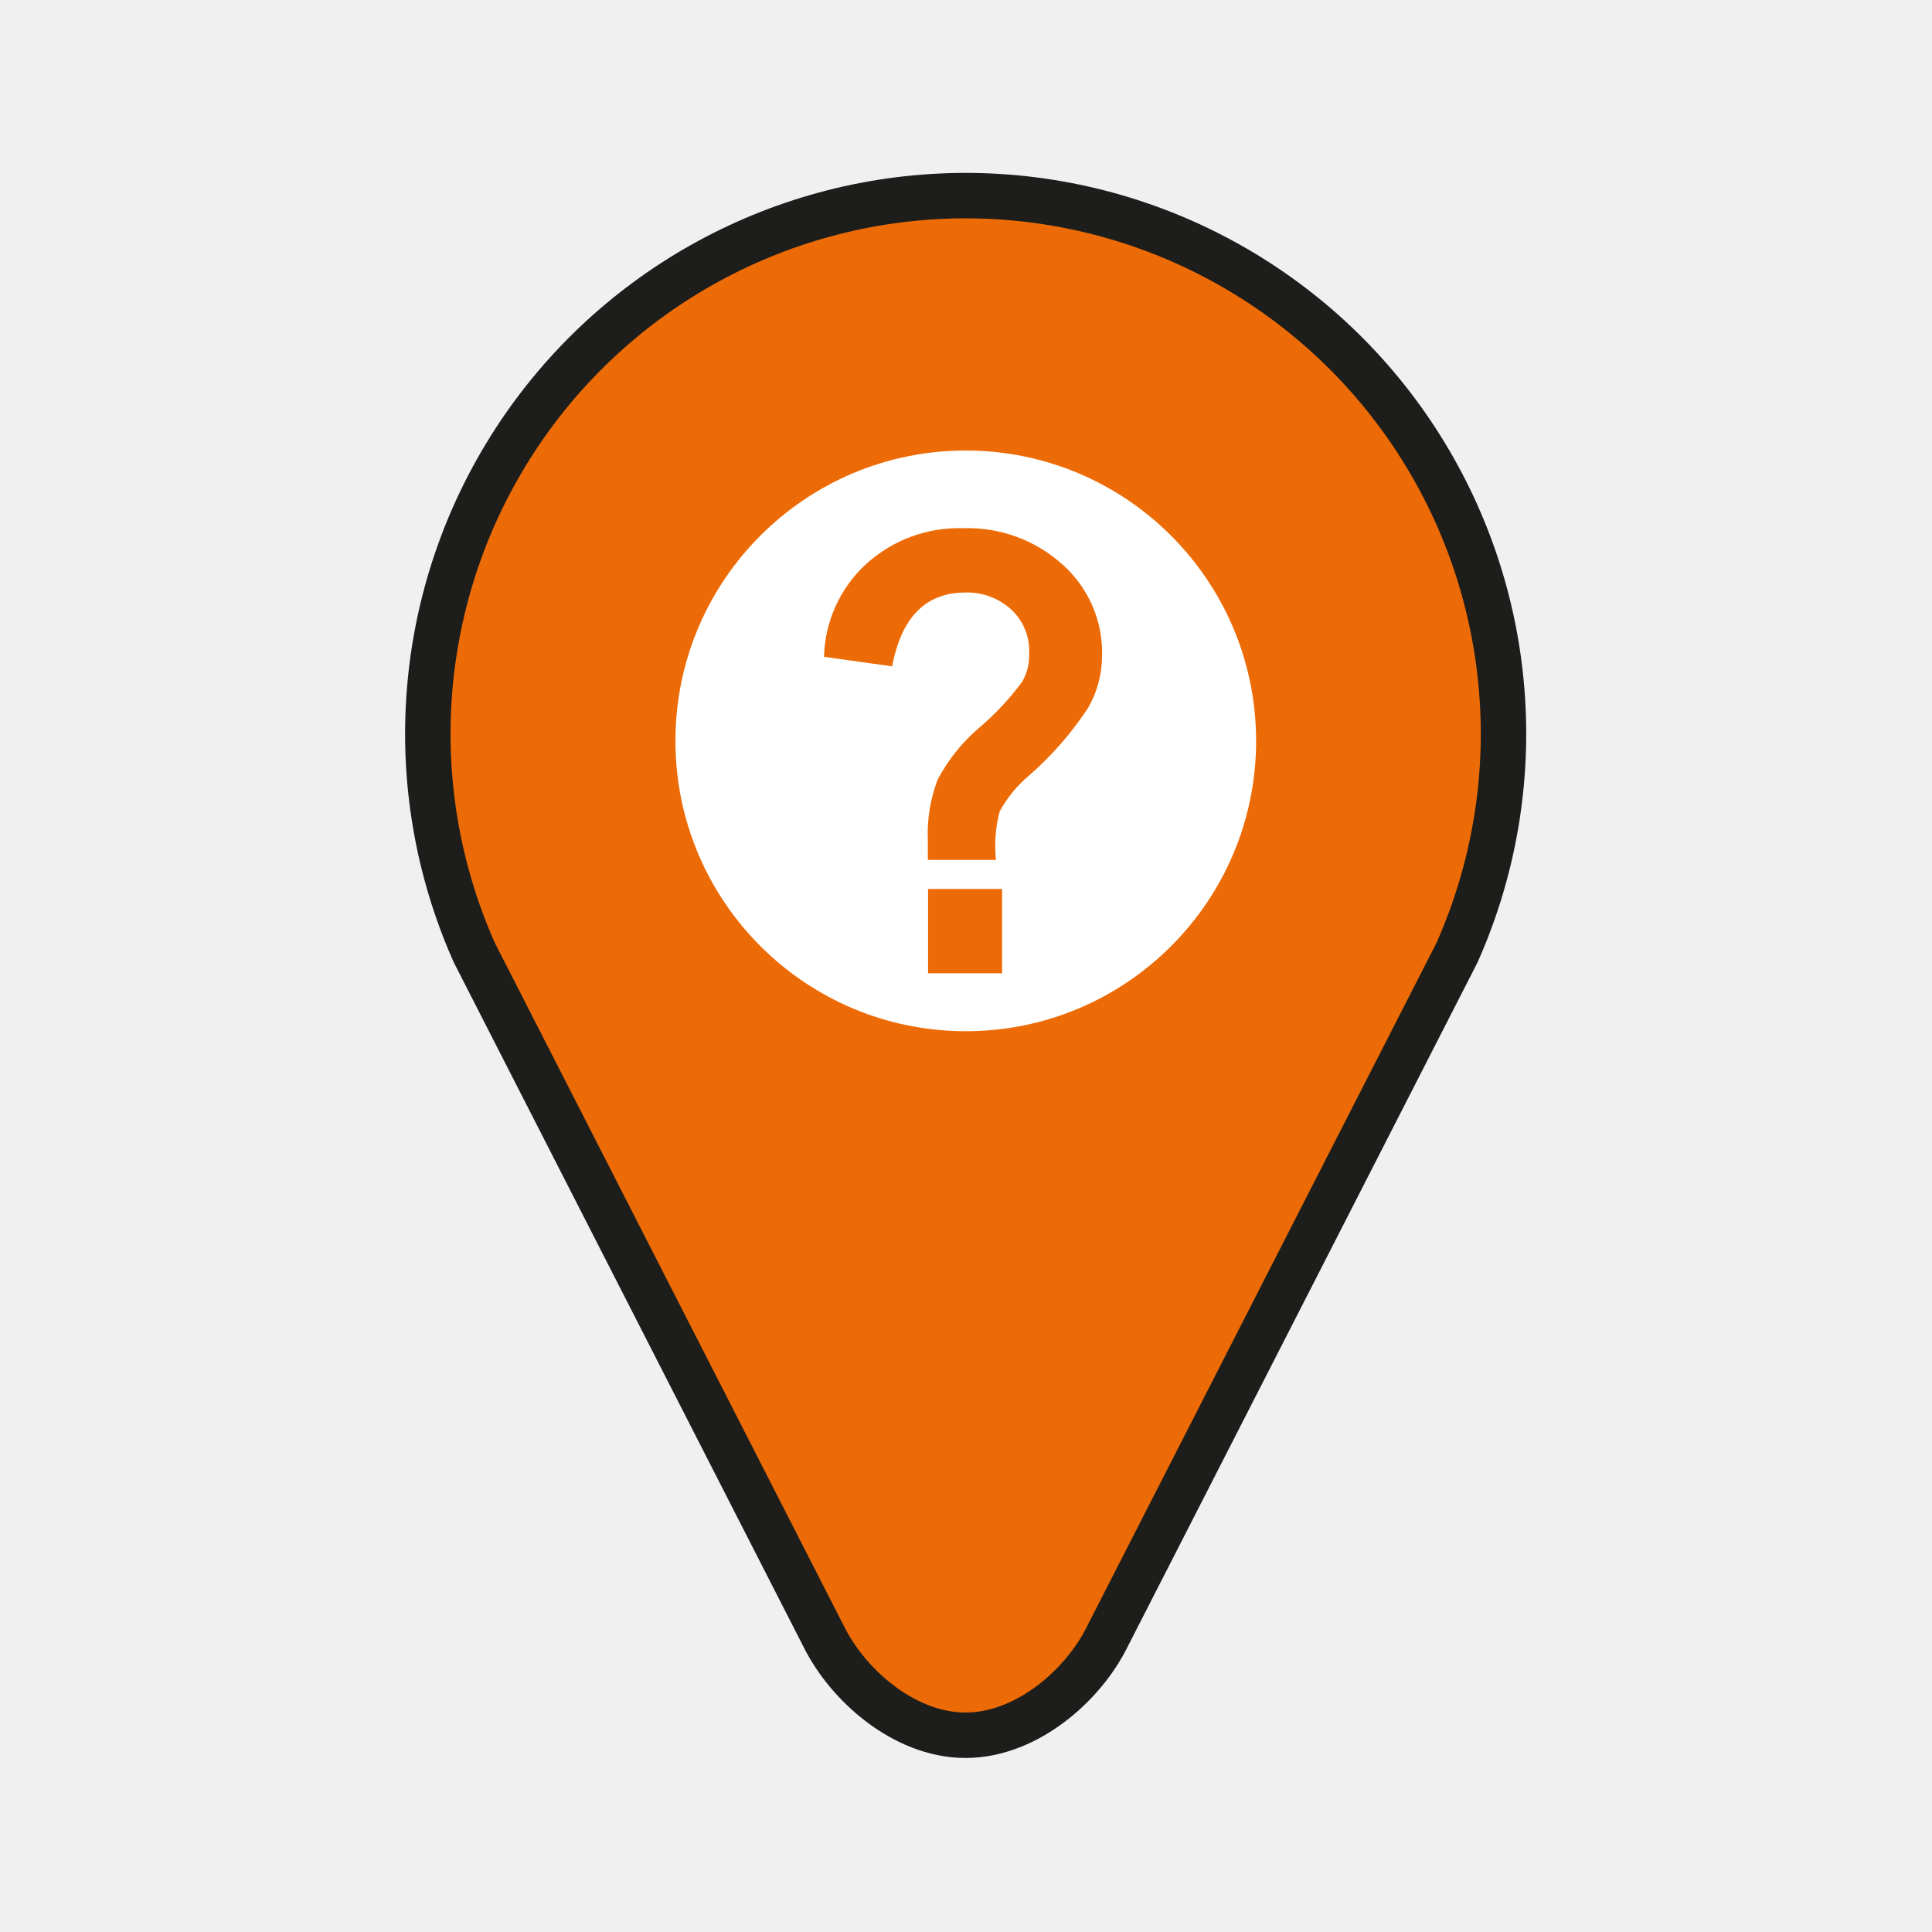
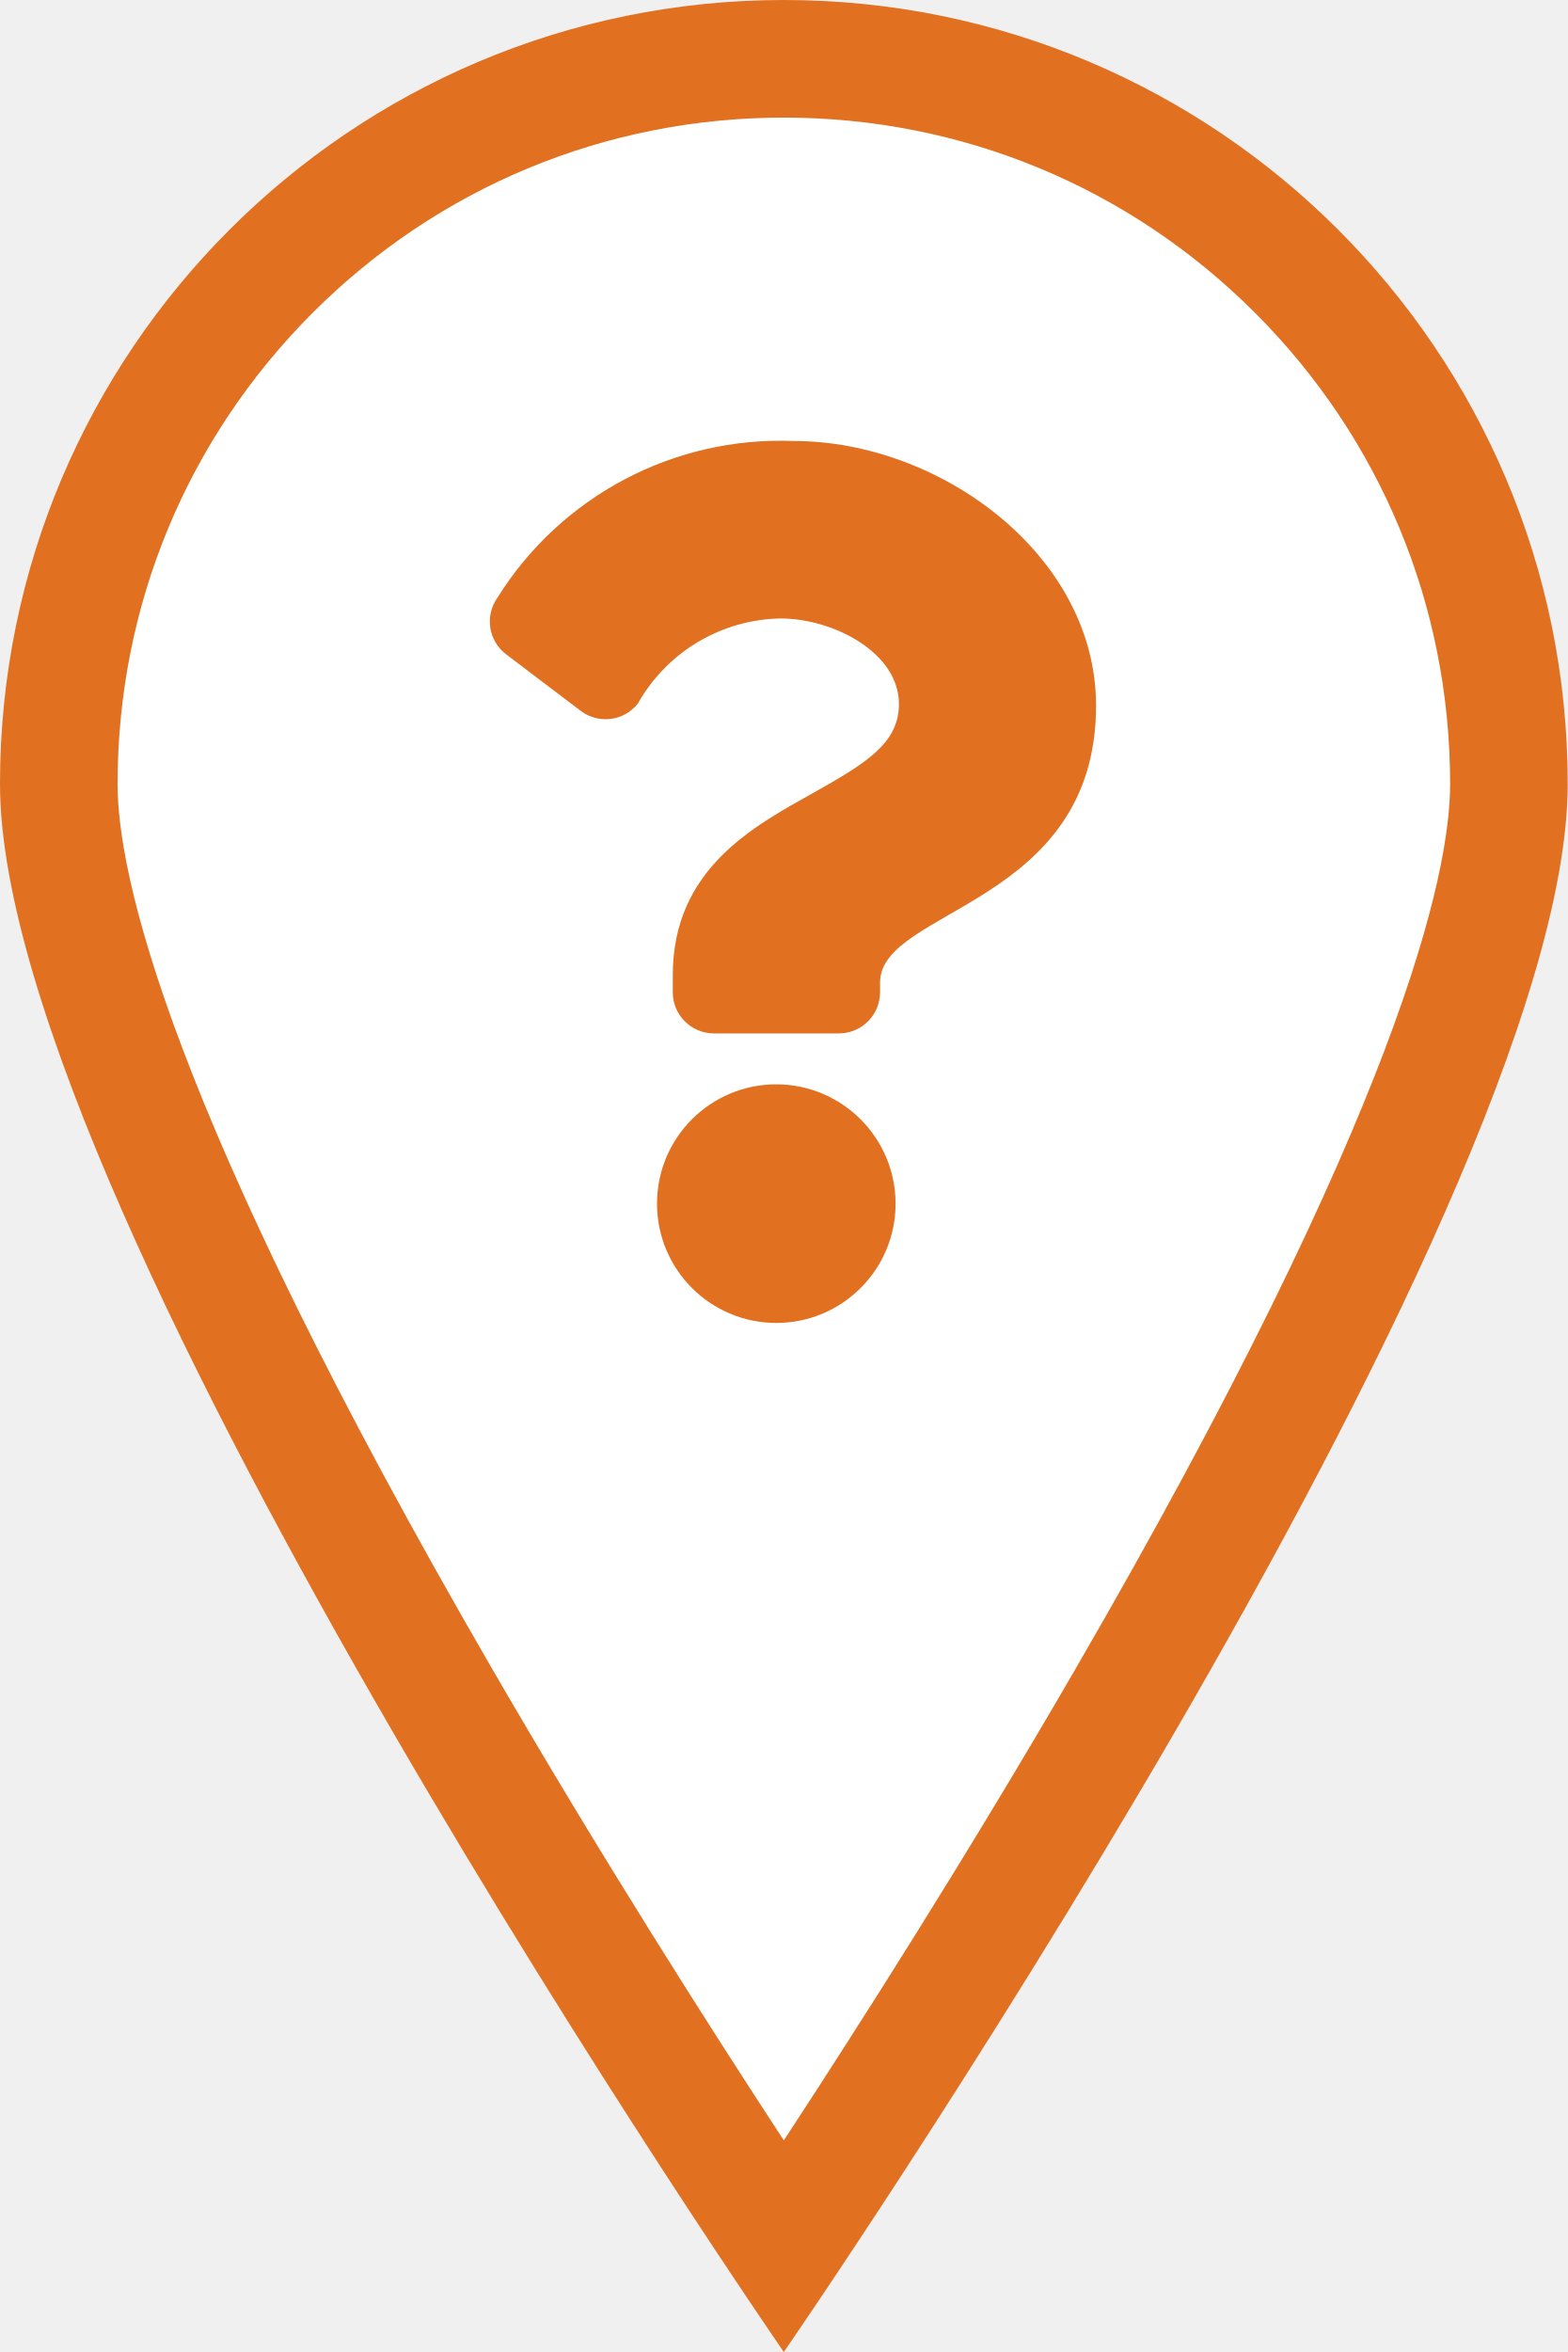
- <svg xmlns="http://www.w3.org/2000/svg" id="Laag_2" data-name="Laag 2" viewBox="0 0 85.04 85.04">
-   <path style="fill:none;stroke:#1d1d1b;stroke-miterlimit:10;stroke-width:4px;" d="M42.51,9.61A22.69,22.69,0,0,1,63.23,41.5L47.85,71.58c-0.92,1.88-3.11,3.8-5.35,3.8s-4.42-1.92-5.35-3.8L21.78,41.5A22.69,22.69,0,0,1,42.51,9.61Z" />
-   <path style="fill:#ed6b06;" d="M42.51,9.61A22.69,22.69,0,0,1,63.23,41.5L47.85,71.58c-0.92,1.88-3.11,3.8-5.35,3.8s-4.42-1.92-5.35-3.8L21.78,41.5A22.69,22.69,0,0,1,42.51,9.61Z" />
-   <path style="fill:#fff;" d="M42.52,19.83A12.78,12.78,0,1,0,55.29,32.61,12.79,12.79,0,0,0,42.52,19.83Z" />
-   <path style="fill:#ed6b06;" d="M44,35.72a5.45,5.45,0,0,1,1.28-1.57,14.53,14.53,0,0,0,2.62-3,4.65,4.65,0,0,0,.61-2.3,5.19,5.19,0,0,0-1.74-4,6.22,6.22,0,0,0-4.37-1.6,6.06,6.06,0,0,0-4.29,1.59,5.73,5.73,0,0,0-1.84,4.07l3,0.42q0.61-3.25,3.23-3.25a2.86,2.86,0,0,1,2,.74,2.46,2.46,0,0,1,.8,1.89A2.38,2.38,0,0,1,45,30a12.17,12.17,0,0,1-1.86,2,7.71,7.71,0,0,0-1.87,2.32A6.71,6.71,0,0,0,40.84,37v0.85h3A5.92,5.92,0,0,1,44,35.72Z" />
-   <rect style="fill:#ed6b06;" x="40.85" y="39.13" width="3.26" height="3.71" />
+ <svg xmlns="http://www.w3.org/2000/svg" width="26.667" height="40" viewBox="0 0 26.667 40" version="1.1" id="svg1496">
+   <defs id="defs1486">
+     <style id="style1484">.a{fill:#fff;}.b,.d{fill:#e17020;}.c,.d{stroke:none;}</style>
+   </defs>
+   <g class="a" transform="translate(0 0)" id="g1492">
+     <path class="c" d="M 13.333 38.214 C 12.14 36.427 9.822 32.875 7.525 28.915 C 2.132 19.616 1 15.309 1 13.333 C 1 10.039 2.283 6.942 4.612 4.612 C 6.942 2.283 10.039 1 13.333 1 C 16.628 1 19.725 2.283 22.054 4.612 C 24.384 6.942 25.667 10.039 25.667 13.333 C 25.667 15.31 24.533 19.62 19.135 28.926 C 16.84 32.883 14.525 36.429 13.333 38.214 Z" id="path1488" />
+     <path style="fill:#e17020;fill-opacity:1" class="d" d="M 13.333 2 C 10.306 2 7.46 3.179 5.319 5.319 C 3.179 7.46 2 10.306 2 13.333 C 2 14.85 2.829 18.823 8.384 28.403 C 10.215 31.56 12.062 34.46 13.333 36.401 C 14.601 34.465 16.442 31.576 18.27 28.425 C 23.836 18.83 24.667 14.851 24.667 13.333 C 24.667 10.306 23.488 7.46 21.347 5.319 C 19.207 3.179 16.361 2 13.333 2 M 13.333 -3.814697265625e-06 C 20.697 -3.814697265625e-06 26.667 5.97 26.667 13.333 C 26.667 20.697 13.333 40 13.333 40 C 13.333 40 1.9073486328125e-06 20.697 1.9073486328125e-06 13.333 C 1.9073486328125e-06 5.97 5.97 -3.814697265625e-06 13.333 -3.814697265625e-06 Z" id="path1490" />
+   </g>
+   <path class="b" d="M6.968,0A5.676,5.676,0,0,0,1.926,2.667a.7.7,0,0,0,.152.963l1.264.958a.7.7,0,0,0,.974-.122A2.842,2.842,0,0,1,6.741,3.018c.9,0,2.016.58,2.016,1.454,0,.661-.545,1-1.435,1.5C6.283,6.553,4.91,7.277,4.91,9.088v.287a.7.7,0,0,0,.7.7H7.736a.7.7,0,0,0,.7-.7V9.206C8.44,7.95,12.11,7.9,12.11,4.5,12.11,1.941,9.455,0,6.968,0ZM6.675,10.941A2.029,2.029,0,1,0,8.7,12.971,2.032,2.032,0,0,0,6.675,10.941Z" transform="translate(6.534 7.5)" id="path1494" style="fill:#e17020;fill-opacity:1" />
</svg>
